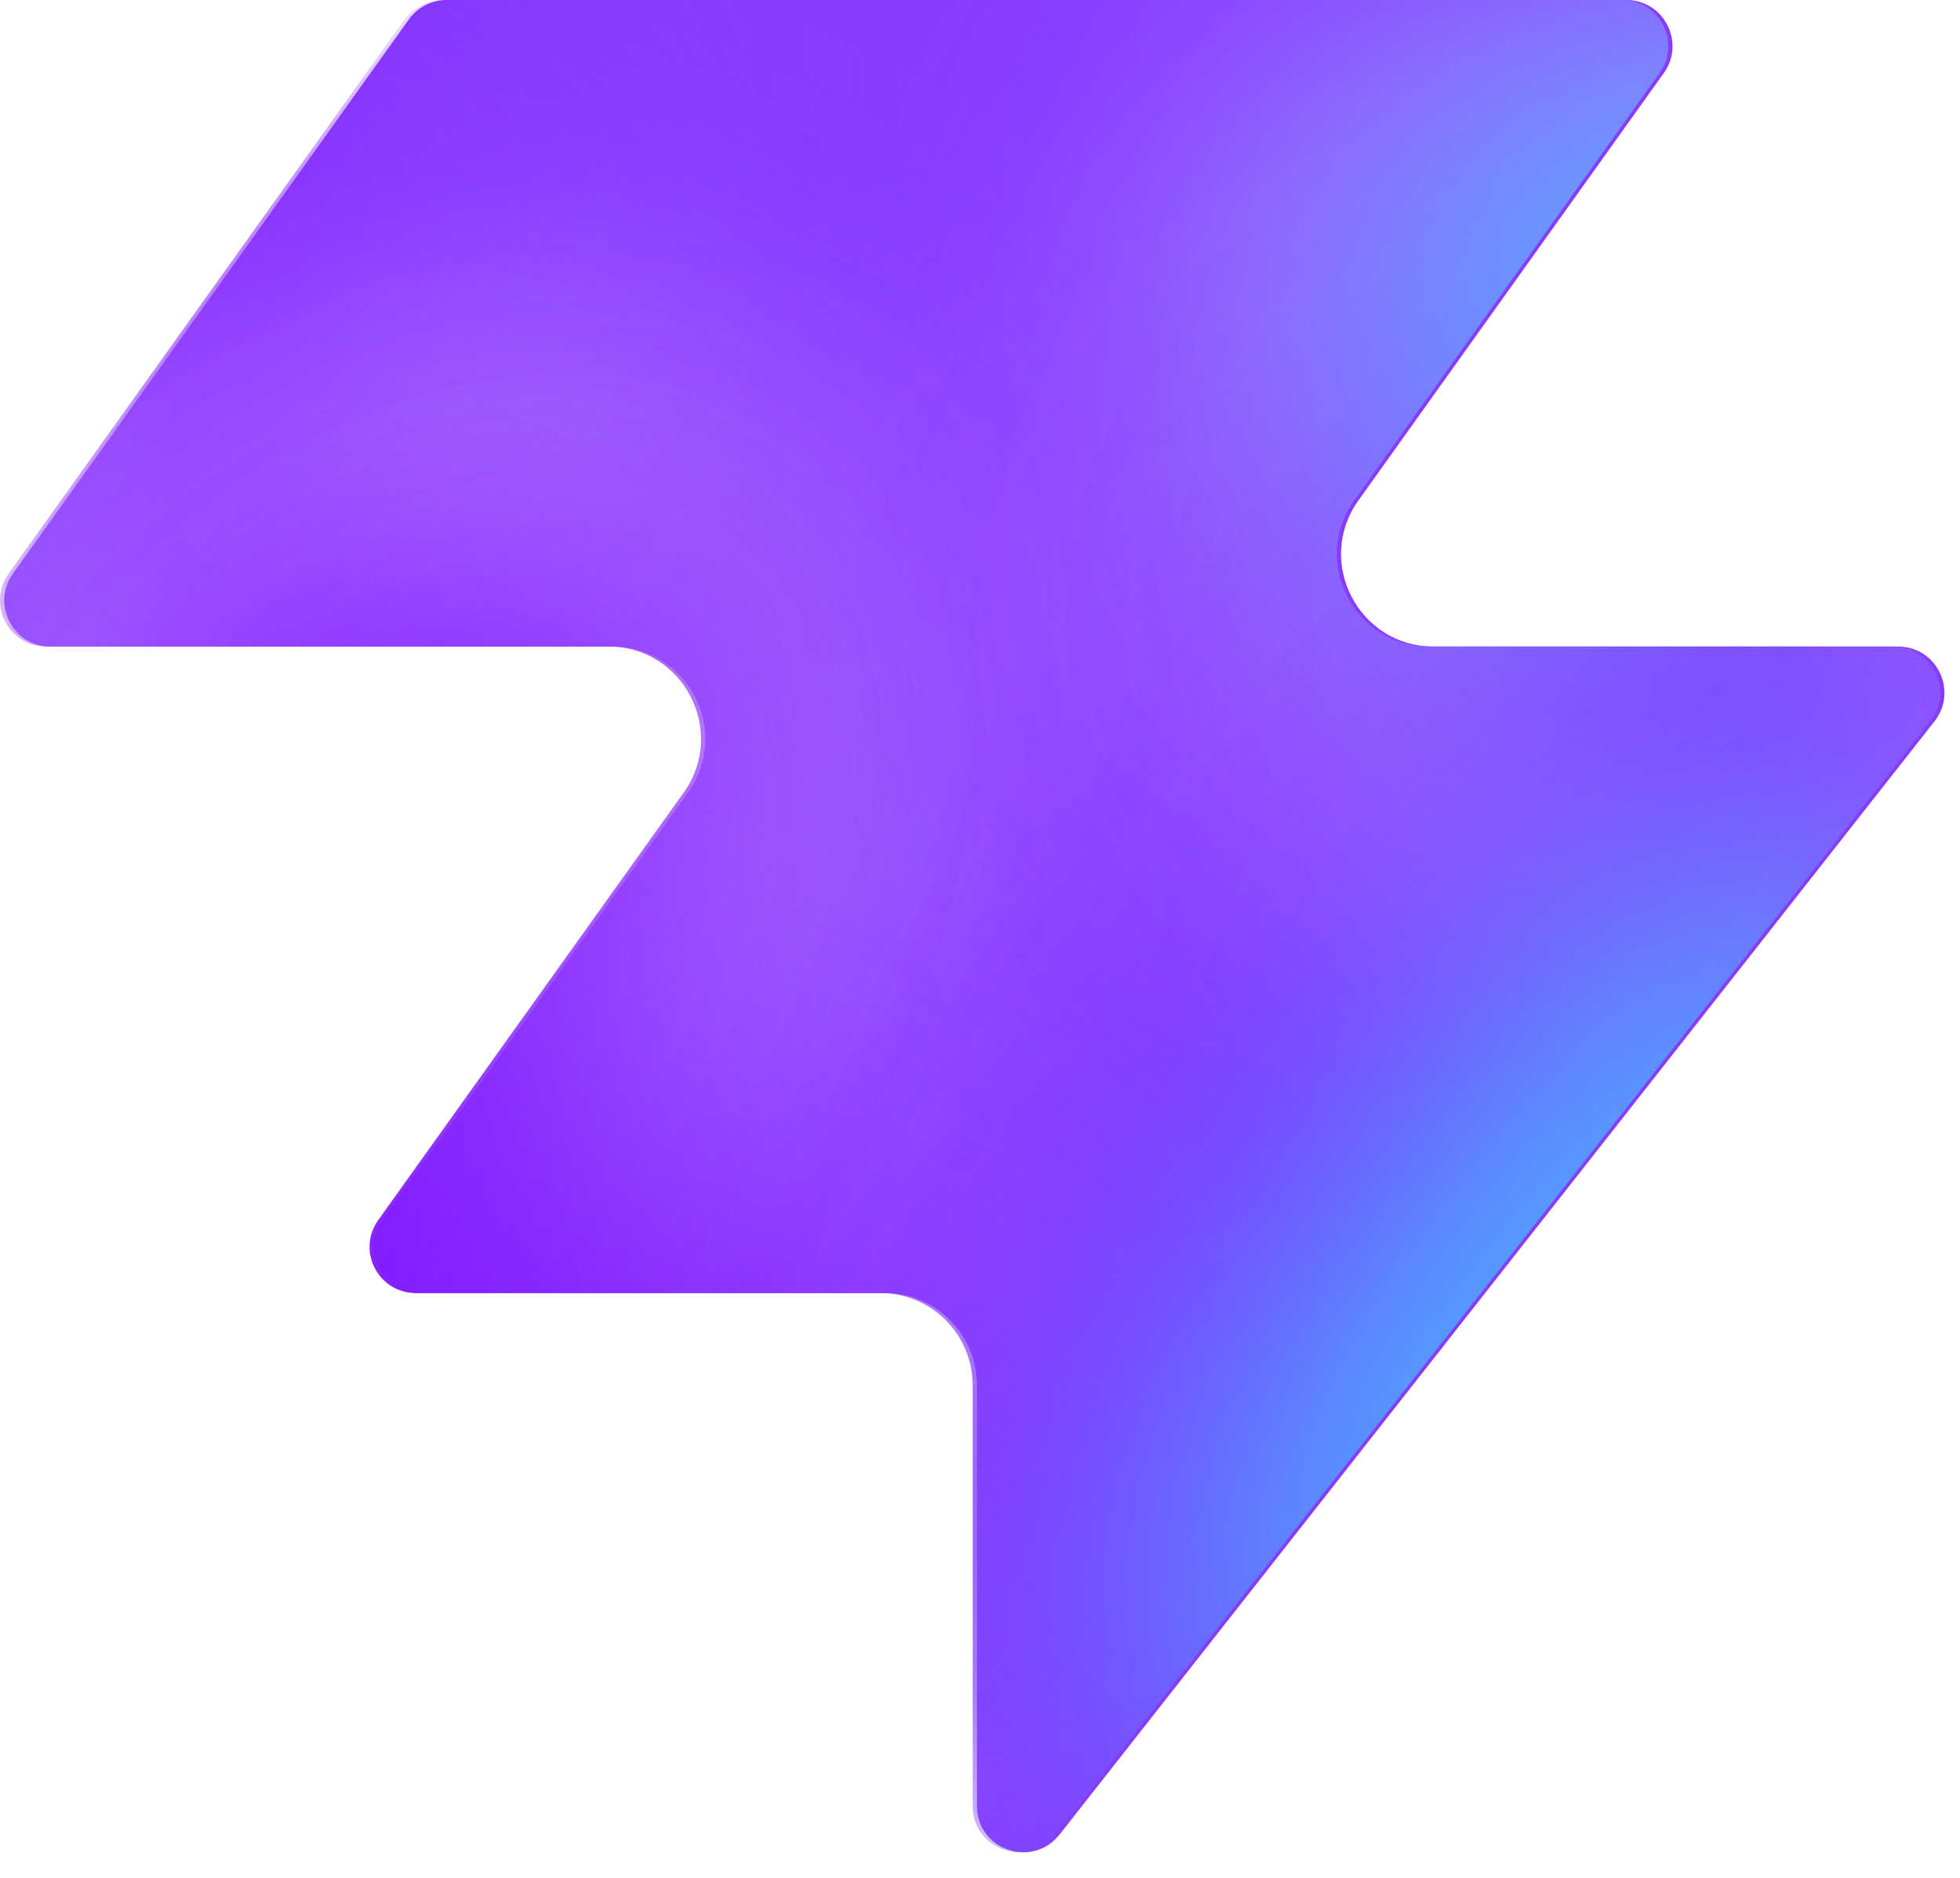
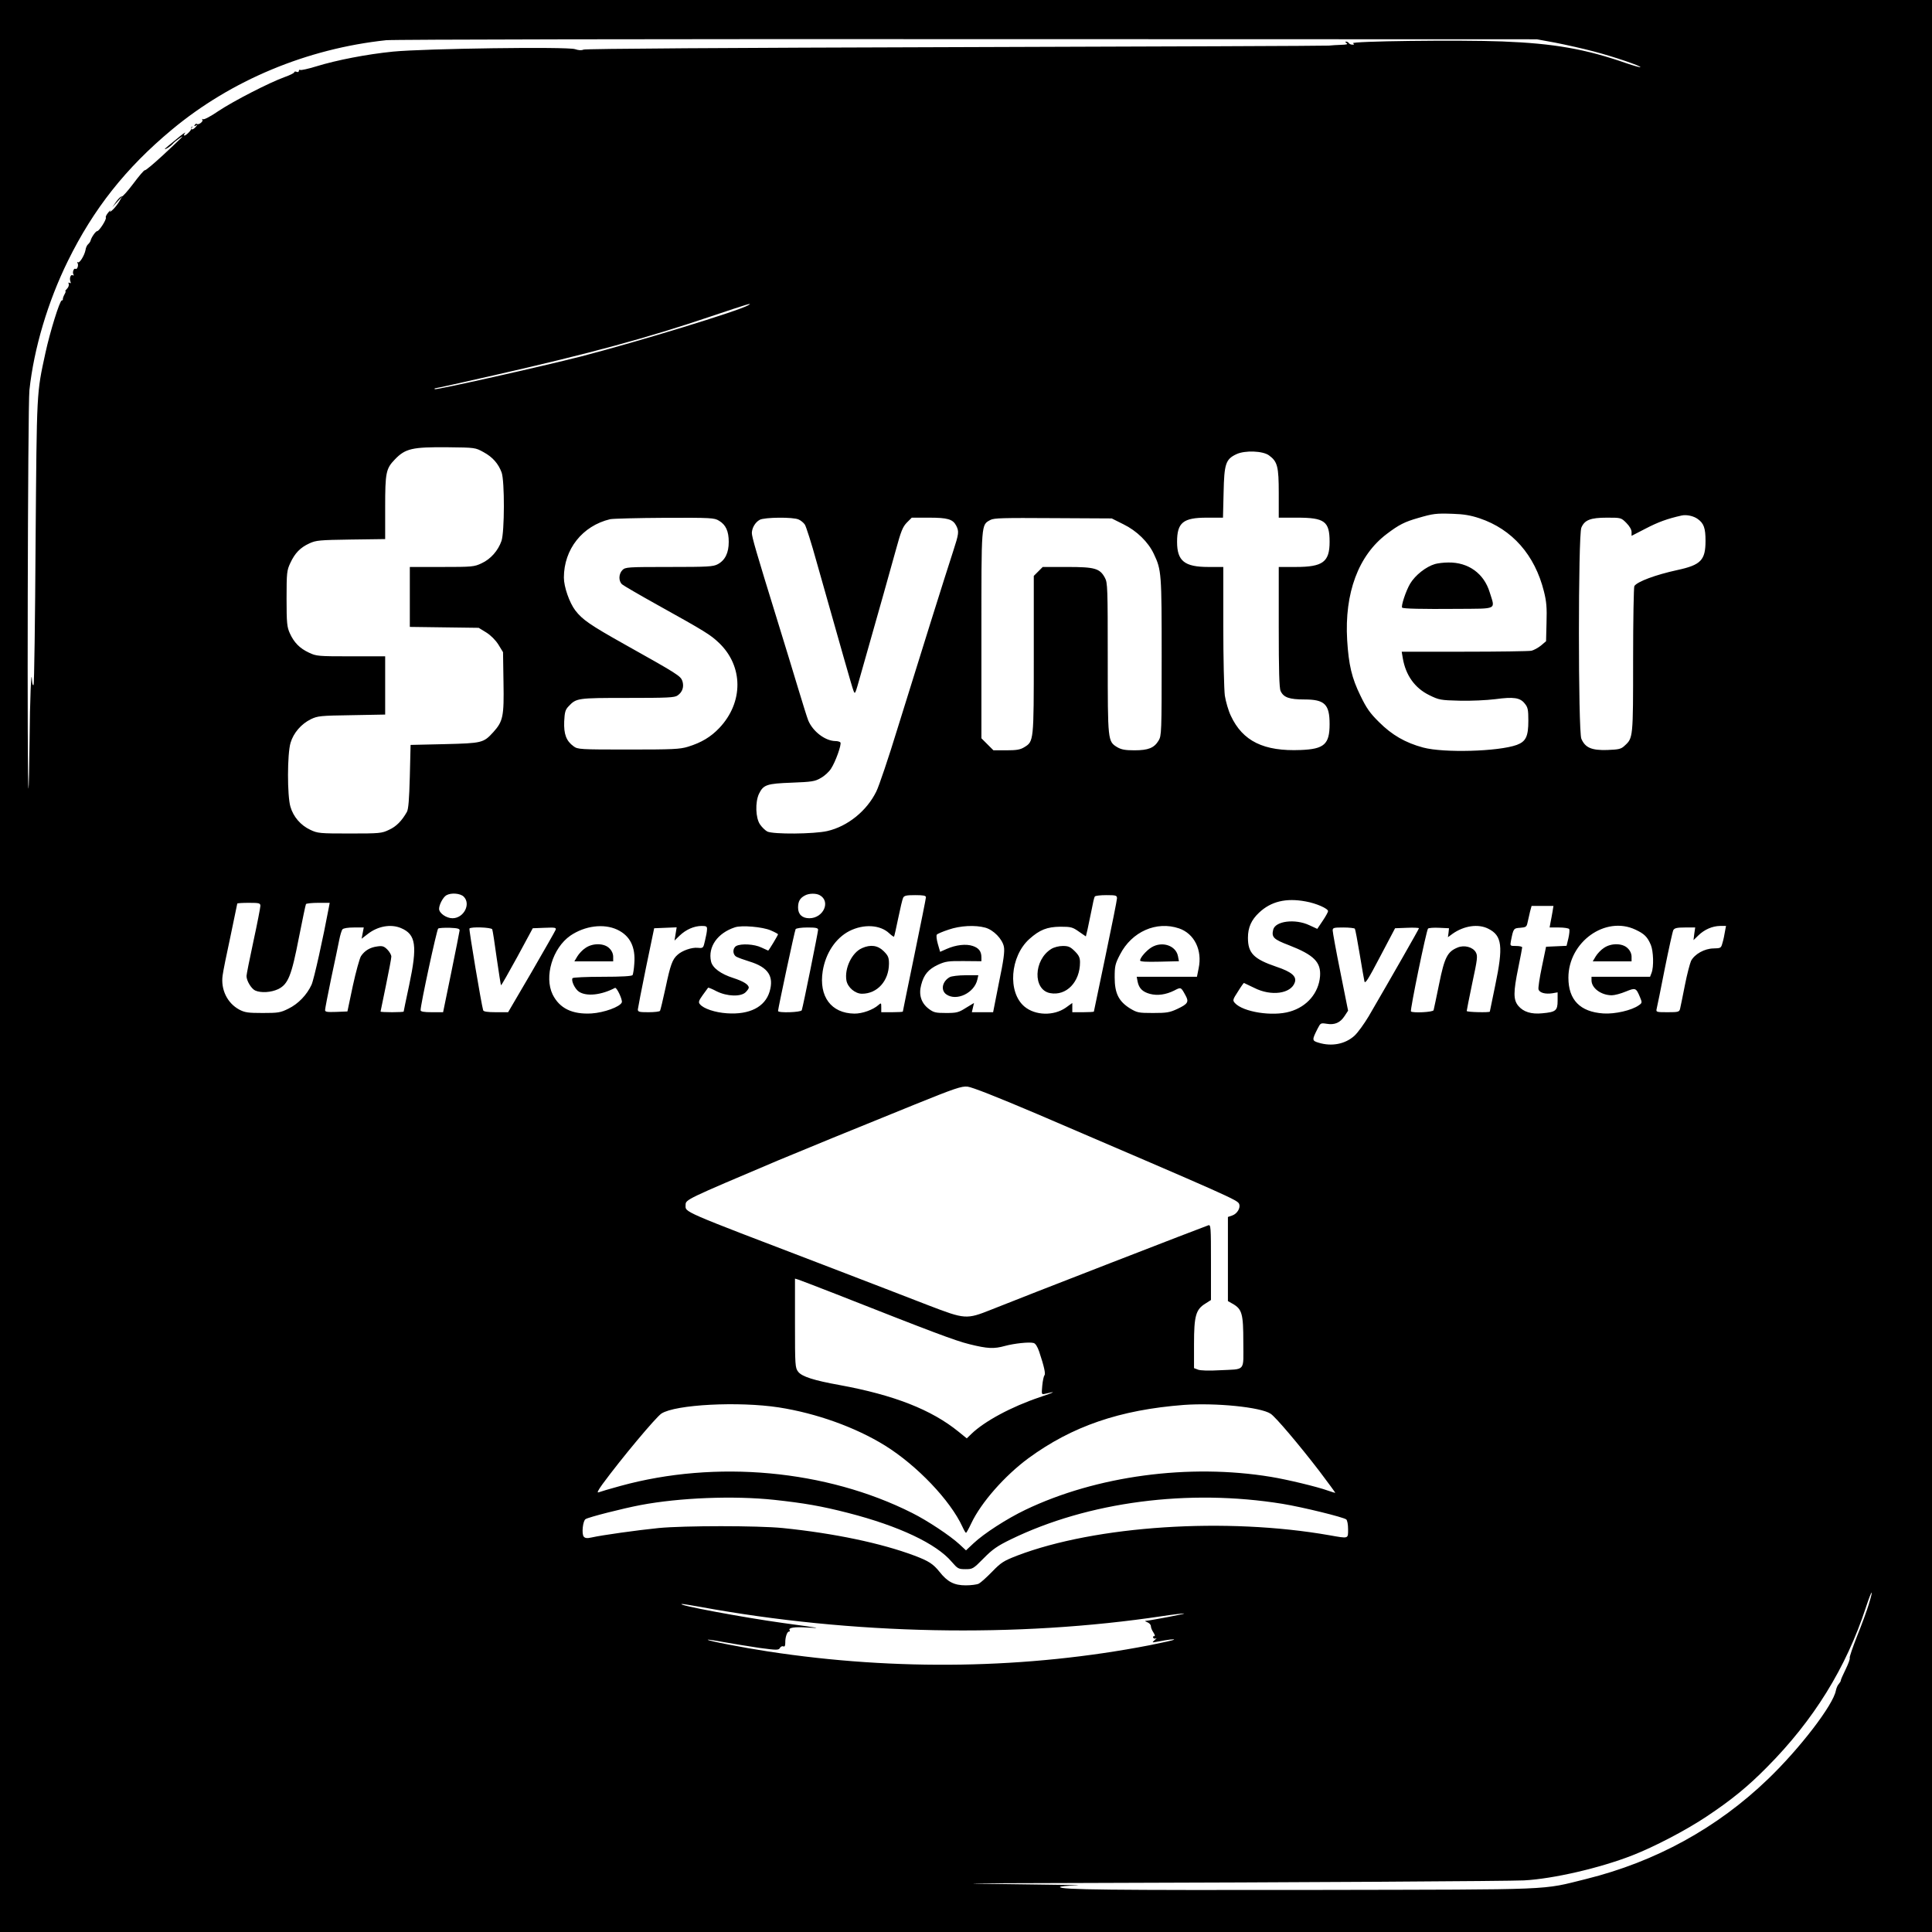
- <svg xmlns="http://www.w3.org/2000/svg" width="48" height="46" fill="none" viewBox="0 0 48 46">
-   <path fill="#863bff" d="M25.946 44.938c-.664.845-2.021.375-2.021-.698V33.937a2.26 2.26 0 0 0-2.262-2.262H10.287c-.92 0-1.456-1.04-.92-1.788l7.48-10.471c1.07-1.497 0-3.578-1.842-3.578H1.237c-.92 0-1.456-1.04-.92-1.788L10.013.474c.214-.297.556-.474.92-.474h28.894c.92 0 1.456 1.04.92 1.788l-7.48 10.471c-1.07 1.498 0 3.579 1.842 3.579h11.377c.943 0 1.473 1.088.89 1.83L25.947 44.94z" style="fill:#863bff;fill:color(display-p3 .525 .23 1);fill-opacity:1" />
-   <mask id="a" width="48" height="46" x="0" y="0" maskUnits="userSpaceOnUse" style="mask-type:alpha">
-     <path fill="#000" d="M25.842 44.938c-.664.844-2.021.375-2.021-.698V33.937a2.26 2.26 0 0 0-2.262-2.262H10.183c-.92 0-1.456-1.04-.92-1.788l7.48-10.471c1.07-1.498 0-3.579-1.842-3.579H1.133c-.92 0-1.456-1.04-.92-1.787L9.91.473c.214-.297.556-.474.92-.474h28.894c.92 0 1.456 1.04.92 1.788l-7.48 10.471c-1.07 1.498 0 3.578 1.842 3.578h11.377c.943 0 1.473 1.088.89 1.832L25.843 44.94z" style="fill:#000;fill-opacity:1" />
-   </mask>
-   <g mask="url(#a)">
-     <g filter="url(#b)">
-       <ellipse cx="5.508" cy="14.704" fill="#ede6ff" rx="5.508" ry="14.704" style="fill:#ede6ff;fill:color(display-p3 .927 .903 1);fill-opacity:1" transform="matrix(.00324 1 1 -.00324 -4.47 31.516)" />
-     </g>
-     <g filter="url(#c)">
-       <ellipse cx="10.399" cy="29.851" fill="#ede6ff" rx="10.399" ry="29.851" style="fill:#ede6ff;fill:color(display-p3 .927 .903 1);fill-opacity:1" transform="matrix(.00324 1 1 -.00324 -39.328 7.883)" />
-     </g>
-     <g filter="url(#d)">
-       <ellipse cx="5.508" cy="30.487" fill="#7e14ff" rx="5.508" ry="30.487" style="fill:#7e14ff;fill:color(display-p3 .492 .077 1);fill-opacity:1" transform="rotate(89.814 -25.913 -14.639)scale(1 -1)" />
-     </g>
-     <g filter="url(#e)">
-       <ellipse cx="5.508" cy="30.599" fill="#7e14ff" rx="5.508" ry="30.599" style="fill:#7e14ff;fill:color(display-p3 .492 .077 1);fill-opacity:1" transform="rotate(89.814 -32.644 -3.334)scale(1 -1)" />
-     </g>
-     <g filter="url(#f)">
-       <ellipse cx="5.508" cy="30.599" fill="#7e14ff" rx="5.508" ry="30.599" style="fill:#7e14ff;fill:color(display-p3 .492 .077 1);fill-opacity:1" transform="matrix(.00324 1 1 -.00324 -34.34 30.47)" />
-     </g>
-     <g filter="url(#g)">
-       <ellipse cx="14.072" cy="22.078" fill="#ede6ff" rx="14.072" ry="22.078" style="fill:#ede6ff;fill:color(display-p3 .927 .903 1);fill-opacity:1" transform="rotate(93.35 24.506 48.493)scale(-1 1)" />
-     </g>
-     <g filter="url(#h)">
-       <ellipse cx="3.47" cy="21.501" fill="#7e14ff" rx="3.47" ry="21.501" style="fill:#7e14ff;fill:color(display-p3 .492 .077 1);fill-opacity:1" transform="rotate(89.009 28.708 47.59)scale(-1 1)" />
-     </g>
-     <g filter="url(#i)">
-       <ellipse cx="3.47" cy="21.501" fill="#7e14ff" rx="3.47" ry="21.501" style="fill:#7e14ff;fill:color(display-p3 .492 .077 1);fill-opacity:1" transform="rotate(89.009 28.708 47.59)scale(-1 1)" />
-     </g>
-     <g filter="url(#j)">
-       <ellipse cx=".387" cy="8.972" fill="#7e14ff" rx="4.407" ry="29.108" style="fill:#7e14ff;fill:color(display-p3 .492 .077 1);fill-opacity:1" transform="rotate(39.51 .387 8.972)" />
-     </g>
-     <g filter="url(#k)">
-       <ellipse cx="47.523" cy="-6.092" fill="#7e14ff" rx="4.407" ry="29.108" style="fill:#7e14ff;fill:color(display-p3 .492 .077 1);fill-opacity:1" transform="rotate(37.892 47.523 -6.092)" />
-     </g>
-     <g filter="url(#l)">
-       <ellipse cx="41.412" cy="6.333" fill="#47bfff" rx="5.971" ry="9.665" style="fill:#47bfff;fill:color(display-p3 .28 .748 1);fill-opacity:1" transform="rotate(37.892 41.412 6.333)" />
-     </g>
-     <g filter="url(#m)">
-       <ellipse cx="-1.879" cy="38.332" fill="#7e14ff" rx="4.407" ry="29.108" style="fill:#7e14ff;fill:color(display-p3 .492 .077 1);fill-opacity:1" transform="rotate(37.892 -1.88 38.332)" />
-     </g>
-     <g filter="url(#n)">
-       <ellipse cx="-1.879" cy="38.332" fill="#7e14ff" rx="4.407" ry="29.108" style="fill:#7e14ff;fill:color(display-p3 .492 .077 1);fill-opacity:1" transform="rotate(37.892 -1.88 38.332)" />
-     </g>
-     <g filter="url(#o)">
-       <ellipse cx="35.651" cy="29.907" fill="#7e14ff" rx="4.407" ry="29.108" style="fill:#7e14ff;fill:color(display-p3 .492 .077 1);fill-opacity:1" transform="rotate(37.892 35.651 29.907)" />
-     </g>
-     <g filter="url(#p)">
-       <ellipse cx="38.418" cy="32.4" fill="#47bfff" rx="5.971" ry="15.297" style="fill:#47bfff;fill:color(display-p3 .28 .748 1);fill-opacity:1" transform="rotate(37.892 38.418 32.4)" />
-     </g>
+ <svg xmlns="http://www.w3.org/2000/svg" version="1.0" width="1254pt" height="1254pt" viewBox="0 0 1254 1254" preserveAspectRatio="xMidYMid meet">
+   <g transform="translate(0,1254) scale(0.1,-0.1)" fill="#000000" stroke="none">
+     <path d="M0 6270 l0 -6270 6270 0 6270 0 0 6270 0 6270 -6270 0 -6270 0 0 -6270z m10095 5993 c66 -13 179 -38 250 -57 130 -34 309 -95 302 -102 -2 -2 -42 9 -89 25 -266 93 -472 129 -808 142 -277 11 -991 2 -968 -12 10 -7 9 -9 -4 -9 -9 0 -20 5 -23 10 -3 6 -12 10 -18 10 -7 0 -6 -4 3 -10 11 -7 1 -10 -35 -11 -27 -1 -63 -3 -80 -5 -16 -2 -1108 -6 -2425 -10 -1453 -4 -2402 -10 -2413 -16 -12 -6 -31 -5 -55 3 -51 17 -976 4 -1181 -16 -170 -17 -366 -55 -499 -96 -52 -16 -98 -26 -103 -23 -5 3 -9 0 -9 -6 0 -7 -7 -10 -15 -6 -8 3 -15 2 -15 -3 0 -5 -28 -19 -62 -31 -100 -36 -331 -155 -429 -220 -49 -34 -95 -58 -101 -54 -7 4 -8 3 -4 -4 7 -11 -27 -36 -37 -26 -3 3 -8 0 -13 -7 -5 -8 -3 -10 7 -4 12 8 12 6 0 -8 -16 -20 -36 -23 -25 -4 4 6 4 9 0 5 -4 -3 -6 -8 -4 -11 5 -7 -33 -47 -45 -47 -5 0 -3 8 4 17 8 10 -19 -9 -58 -42 -40 -32 -73 -60 -73 -62 0 -7 37 17 50 32 7 9 27 25 44 37 39 27 26 14 -108 -111 -60 -55 -112 -99 -116 -96 -4 2 -37 -36 -74 -86 -37 -49 -71 -87 -75 -84 -5 2 -21 -12 -36 -33 l-26 -37 32 35 32 35 -19 -33 c-11 -18 -30 -43 -44 -55 -13 -12 -20 -15 -15 -7 6 9 0 5 -12 -9 -12 -14 -19 -29 -16 -33 6 -11 -43 -88 -56 -88 -10 0 -39 -42 -43 -62 -2 -7 -9 -17 -16 -23 -7 -6 -15 -22 -17 -38 -7 -36 -40 -89 -50 -79 -5 4 -5 2 -2 -5 9 -14 -2 -45 -13 -38 -11 7 -22 -24 -13 -37 3 -6 1 -8 -4 -5 -14 9 -24 -18 -16 -40 4 -11 3 -14 -5 -9 -8 4 -10 2 -6 -7 3 -8 -2 -22 -11 -31 -9 -9 -14 -16 -10 -16 3 0 0 -10 -7 -22 -7 -13 -11 -26 -10 -30 1 -5 -2 -8 -7 -8 -13 0 -76 -202 -106 -340 -58 -268 -56 -233 -64 -1227 -3 -507 -9 -925 -13 -929 -5 -4 -9 8 -10 27 -5 102 -14 -124 -16 -390 -2 -168 -5 -307 -7 -310 -10 -10 -5 2491 6 2587 29 270 120 575 249 837 167 340 377 605 675 853 385 321 877 526 1391 581 44 5 1742 8 3774 7 l3695 -1 120 -22z m-5238 -1704 c-65 -38 -710 -235 -1087 -333 -246 -63 -941 -219 -948 -212 -3 3 -1 6 4 6 5 0 178 38 384 85 625 142 995 243 1400 380 247 83 280 93 247 74z m-1718 -954 c59 -32 96 -75 117 -132 20 -57 19 -385 -1 -444 -22 -63 -70 -118 -129 -145 -48 -23 -62 -24 -258 -24 l-208 0 0 -194 0 -195 223 -3 224 -3 49 -30 c30 -19 60 -49 79 -79 l30 -49 3 -196 c4 -221 -3 -253 -66 -323 -64 -70 -72 -72 -317 -78 l-220 -5 -5 -205 c-4 -150 -9 -212 -19 -230 -33 -58 -69 -95 -116 -116 -47 -23 -61 -24 -255 -24 -194 0 -208 1 -256 24 -62 29 -110 84 -129 150 -21 70 -21 343 1 415 19 64 69 122 132 153 44 21 61 23 265 26 l217 4 0 189 0 189 -222 0 c-214 0 -225 1 -273 24 -60 28 -97 66 -124 126 -18 40 -21 65 -21 225 0 168 2 183 24 230 30 65 65 101 124 128 43 20 65 22 270 25 l222 3 0 205 c0 227 5 252 63 312 68 71 113 81 342 79 179 -2 180 -2 234 -32z m5098 -21 c55 -40 63 -73 63 -246 l0 -158 120 0 c178 0 210 -24 210 -157 0 -131 -44 -163 -220 -163 l-110 0 0 -390 c0 -280 3 -396 12 -415 19 -42 57 -55 155 -55 131 0 163 -31 163 -160 0 -131 -35 -162 -187 -168 -240 -10 -377 57 -454 222 -16 33 -33 93 -39 131 -5 39 -10 242 -10 453 l0 382 -97 0 c-155 0 -203 39 -203 163 0 125 39 157 193 157 l105 0 4 163 c4 186 13 216 83 249 55 26 172 22 212 -8z m1366 -408 c212 -71 359 -238 418 -474 17 -67 20 -107 17 -204 l-3 -120 -33 -28 c-19 -15 -47 -31 -64 -34 -17 -3 -213 -6 -435 -6 l-405 0 7 -42 c19 -111 78 -194 172 -240 63 -31 73 -33 197 -36 73 -2 176 3 232 10 119 16 161 10 191 -29 20 -24 23 -40 23 -111 0 -102 -16 -135 -75 -157 -119 -43 -474 -53 -608 -17 -115 31 -202 81 -286 165 -59 58 -82 91 -121 172 -56 114 -76 199 -86 360 -18 306 73 551 258 690 78 59 115 78 203 103 96 28 116 31 225 27 70 -2 116 -10 173 -29z m1417 -5 c39 -28 50 -59 50 -141 0 -126 -30 -157 -183 -190 -142 -31 -260 -75 -279 -104 -4 -6 -8 -222 -8 -479 0 -506 0 -507 -55 -557 -23 -22 -37 -25 -113 -28 -102 -3 -143 15 -168 73 -21 51 -21 1319 0 1370 21 50 59 65 167 65 90 0 91 0 125 -34 21 -21 34 -44 34 -59 l0 -25 93 48 c79 41 138 63 232 84 32 7 78 -3 105 -23z m-6353 -11 c44 -26 63 -68 63 -137 0 -71 -23 -119 -71 -145 -30 -16 -62 -18 -316 -18 -270 0 -284 -1 -303 -20 -25 -25 -26 -72 -2 -93 9 -8 112 -68 227 -132 315 -175 346 -195 401 -247 159 -151 161 -386 3 -553 -55 -58 -116 -95 -204 -122 -53 -16 -98 -18 -387 -18 -314 0 -328 1 -355 21 -48 35 -64 79 -61 161 3 60 7 76 28 98 51 54 55 55 382 55 262 0 307 2 326 16 32 22 43 57 31 94 -12 33 -29 44 -379 240 -219 123 -270 158 -316 218 -38 50 -74 153 -74 213 0 184 120 336 300 379 19 4 179 8 355 9 301 1 322 0 352 -19z m517 8 c14 -6 32 -21 40 -33 8 -12 43 -121 76 -241 162 -572 230 -813 239 -835 11 -29 10 -31 50 111 116 407 194 685 227 805 32 117 43 145 70 173 l32 32 111 0 c122 0 155 -10 177 -51 20 -39 18 -52 -20 -169 -46 -140 -229 -724 -361 -1150 -58 -190 -120 -373 -137 -407 -62 -127 -187 -227 -318 -257 -87 -20 -353 -22 -390 -3 -13 7 -35 28 -47 46 -29 42 -32 144 -7 198 29 60 51 67 214 73 129 5 150 8 187 30 24 13 54 40 67 61 29 44 69 156 61 170 -4 5 -18 9 -33 9 -66 1 -146 62 -176 134 -7 17 -36 110 -65 206 -29 96 -90 297 -136 445 -137 443 -165 540 -165 566 1 33 22 69 51 85 30 17 218 19 253 2z m2108 -31 c86 -42 161 -115 197 -192 50 -105 51 -125 51 -670 0 -488 -1 -511 -20 -542 -29 -48 -67 -63 -157 -63 -61 0 -85 5 -111 20 -62 38 -62 38 -62 577 0 454 -1 491 -18 522 -33 62 -66 71 -245 71 l-159 0 -29 -29 -29 -29 0 -512 c0 -564 0 -562 -62 -600 -26 -16 -50 -20 -117 -20 l-83 0 -39 39 -39 39 0 671 c0 734 -2 713 58 746 23 13 83 14 408 12 l380 -2 76 -38z m-4282 -2417 c48 -48 0 -140 -73 -140 -40 0 -87 33 -87 61 0 27 26 76 47 88 31 18 91 13 113 -9z m2310 10 c74 -40 25 -150 -67 -150 -46 0 -73 25 -73 69 0 40 12 62 45 79 25 14 71 15 95 2z m690 -14 c0 -7 -34 -176 -75 -375 -41 -199 -75 -364 -75 -367 0 -2 -31 -4 -70 -4 l-70 0 0 32 c0 29 -1 30 -18 15 -34 -31 -106 -57 -157 -56 -150 2 -231 111 -205 276 19 117 84 214 173 260 93 47 200 41 259 -15 15 -14 29 -24 31 -21 2 2 14 56 27 119 13 63 27 123 32 133 7 14 22 17 78 17 53 0 70 -3 70 -14z m1240 -7 c0 -11 -34 -180 -75 -376 -41 -195 -75 -357 -75 -359 0 -2 -31 -4 -70 -4 l-70 0 0 30 0 30 -43 -31 c-78 -54 -198 -51 -268 8 -110 93 -93 325 32 438 67 60 115 79 201 80 70 0 80 -3 121 -32 l45 -31 11 46 c5 26 17 82 26 125 8 44 17 83 21 88 3 5 36 9 75 9 63 0 69 -2 69 -21z m1225 -20 c68 -12 145 -46 145 -63 0 -6 -16 -35 -35 -63 l-35 -52 -52 24 c-92 43 -220 27 -234 -29 -12 -49 2 -63 102 -101 162 -63 209 -110 202 -202 -9 -108 -84 -197 -196 -229 -112 -33 -304 -3 -357 56 -15 17 -14 22 20 74 19 31 37 56 39 56 1 0 32 -15 67 -32 110 -56 238 -38 263 35 14 39 -20 69 -119 102 -147 50 -185 88 -185 188 0 67 22 116 72 163 77 73 175 97 303 73z m-6785 -29 c0 -10 -20 -114 -45 -229 -25 -115 -45 -217 -45 -226 0 -31 31 -82 56 -94 38 -17 103 -13 150 9 64 32 86 86 134 334 23 115 43 213 46 218 3 4 39 8 79 8 l75 0 -6 -32 c-36 -193 -96 -465 -112 -500 -30 -65 -86 -124 -150 -155 -52 -26 -67 -28 -167 -28 -95 0 -116 3 -152 22 -78 42 -121 131 -108 222 3 25 26 140 51 254 24 114 44 210 44 212 0 3 34 5 75 5 68 0 75 -2 75 -20z m8387 -37 c-4 -21 -9 -53 -13 -70 l-6 -33 60 0 c34 0 64 -5 67 -10 4 -6 1 -33 -5 -60 l-12 -49 -66 -3 -67 -3 -27 -130 c-15 -71 -25 -138 -22 -147 7 -22 44 -32 90 -25 l34 6 0 -54 c0 -65 -12 -74 -100 -82 -71 -7 -122 9 -155 48 -33 40 -33 88 0 249 14 68 25 127 25 131 0 5 -18 9 -40 9 -39 0 -39 0 -33 33 16 81 17 82 60 85 38 3 42 6 48 35 4 18 11 49 16 70 l10 37 71 0 71 0 -6 -37z m-7474 -107 c97 -41 107 -114 53 -369 -20 -93 -36 -171 -36 -173 0 -2 -34 -4 -75 -4 -41 0 -75 2 -75 4 0 2 16 79 35 170 19 92 35 176 35 187 0 11 -12 32 -26 46 -21 21 -32 25 -65 20 -47 -6 -82 -27 -106 -63 -9 -15 -33 -101 -53 -193 l-35 -166 -73 -3 c-59 -2 -72 0 -72 12 0 9 18 102 40 208 23 106 46 218 52 248 6 30 15 61 21 68 6 7 34 12 74 12 l64 0 -7 -37 -7 -36 39 30 c66 52 151 67 217 39z m1403 -10 c83 -39 120 -112 111 -221 -2 -35 -8 -68 -11 -74 -5 -7 -69 -11 -196 -11 -104 0 -191 -4 -194 -9 -10 -16 15 -70 42 -88 49 -32 145 -22 234 25 11 5 50 -78 44 -94 -11 -29 -116 -67 -197 -72 -125 -7 -207 33 -252 123 -56 116 -1 301 115 382 94 64 216 80 304 39z m583 2 c0 -13 -6 -45 -13 -73 -11 -50 -12 -50 -47 -47 -39 4 -102 -18 -132 -46 -33 -29 -46 -66 -77 -213 -17 -78 -33 -145 -36 -150 -3 -5 -36 -9 -75 -9 -59 0 -69 2 -69 18 1 9 24 132 53 272 l53 255 73 3 73 3 -7 -43 -7 -43 33 32 c42 40 93 62 142 63 32 0 37 -3 36 -22z m414 -7 c26 -11 47 -23 47 -25 0 -6 -60 -106 -64 -106 -1 0 -21 9 -44 20 -45 22 -131 27 -163 10 -25 -14 -25 -56 1 -70 11 -6 49 -20 85 -31 121 -37 160 -96 130 -196 -30 -99 -130 -150 -276 -140 -77 5 -153 30 -176 59 -11 12 -8 23 18 59 18 24 33 46 35 48 2 2 27 -8 55 -23 68 -34 158 -37 189 -6 11 11 20 24 20 29 0 20 -33 41 -100 63 -82 26 -136 66 -145 108 -21 94 42 184 155 221 43 15 181 3 233 -20z m1392 18 c54 -15 111 -74 121 -124 6 -30 -2 -89 -32 -232 l-38 -193 -69 0 -69 0 7 30 7 30 -53 -32 c-47 -30 -60 -33 -129 -33 -68 0 -80 3 -113 28 -48 37 -65 91 -48 154 17 67 47 102 109 131 48 22 67 25 168 24 l114 -1 0 25 c0 39 -17 61 -56 74 -44 15 -110 7 -169 -19 l-43 -19 -15 52 c-8 28 -11 55 -6 60 4 5 39 20 76 32 75 26 172 31 238 13z m1258 -5 c99 -34 152 -141 127 -259 l-11 -55 -196 0 -195 0 6 -32 c9 -43 32 -66 80 -79 49 -13 104 -5 158 22 44 23 43 23 74 -34 22 -40 13 -54 -53 -85 -51 -24 -70 -27 -159 -27 -95 0 -103 2 -150 30 -73 46 -99 98 -99 201 0 73 3 88 35 149 76 148 236 219 383 169z m2007 -2 c90 -45 98 -114 45 -368 -19 -91 -35 -168 -35 -170 0 -7 -150 -4 -150 4 0 4 16 85 36 181 34 158 36 176 23 200 -19 34 -75 49 -118 31 -66 -27 -85 -63 -120 -236 -18 -87 -34 -165 -36 -171 -4 -13 -135 -19 -147 -8 -7 7 100 527 111 538 4 4 37 7 72 5 l64 -3 -3 -29 -4 -29 30 22 c75 53 167 66 232 33z m955 -6 c58 -27 78 -47 100 -99 17 -41 20 -142 5 -181 l-10 -26 -190 0 -190 0 0 -23 c0 -51 63 -97 132 -97 18 0 59 11 90 24 64 26 67 25 93 -37 14 -34 14 -37 -8 -52 -46 -33 -155 -58 -230 -53 -151 10 -227 88 -227 232 0 232 240 404 435 312z m581 -13 c-3 -21 -10 -54 -16 -73 -9 -34 -11 -35 -59 -36 -58 -1 -122 -37 -145 -81 -7 -16 -26 -86 -40 -158 -14 -71 -28 -140 -31 -152 -5 -21 -11 -23 -81 -23 -74 0 -76 1 -71 23 3 12 27 128 52 257 26 129 51 243 56 253 8 13 23 17 76 17 l66 0 -6 -41 -5 -41 31 30 c40 39 91 61 141 62 l39 0 -7 -37z m-8213 7 c-1 -8 -25 -131 -54 -272 l-53 -258 -73 0 c-52 0 -73 4 -73 13 -1 34 105 523 114 530 6 4 40 6 76 5 51 -2 65 -6 63 -18z m212 8 c3 -7 16 -91 29 -187 14 -95 26 -175 28 -176 2 -2 49 81 105 183 l101 187 77 3 c70 3 77 1 71 -14 -4 -10 -75 -134 -157 -276 l-151 -258 -79 0 c-55 0 -81 4 -83 13 -11 35 -93 523 -89 530 7 13 143 8 148 -5z m2115 -3 c0 -14 -97 -496 -106 -522 -4 -14 -154 -19 -154 -5 1 20 108 521 114 531 4 6 37 11 77 11 54 0 69 -3 69 -15z m3484 7 c3 -5 17 -78 31 -163 14 -85 28 -165 31 -178 4 -20 23 9 102 160 l97 184 78 3 c42 2 77 0 77 -3 0 -5 -177 -315 -326 -571 -30 -50 -71 -107 -93 -127 -60 -54 -147 -71 -232 -45 -44 13 -44 18 -7 91 19 37 20 38 59 32 52 -9 88 7 116 50 l23 35 -50 250 c-28 138 -50 260 -50 271 0 17 7 19 69 19 39 0 72 -4 75 -8z m-2059 -1204 c1257 -539 1299 -557 1308 -583 10 -25 -13 -63 -44 -74 l-29 -10 0 -273 0 -273 30 -17 c62 -35 70 -65 70 -250 0 -195 19 -173 -157 -182 -64 -4 -122 -2 -137 4 l-26 10 0 157 c0 183 12 224 74 262 l36 23 0 245 c0 229 -1 245 -17 240 -21 -6 -1220 -471 -1408 -547 -163 -65 -170 -64 -410 28 -99 39 -405 156 -680 262 -939 359 -895 340 -895 389 0 35 3 36 600 289 126 53 514 212 885 362 262 106 306 121 345 117 29 -3 187 -65 455 -179z m-1315 -1165 c627 -247 779 -305 873 -328 117 -29 158 -31 230 -11 59 16 158 27 186 19 12 -3 25 -24 36 -56 32 -96 43 -145 34 -154 -4 -4 -11 -34 -14 -67 -5 -57 -5 -58 17 -53 78 19 69 13 -34 -22 -184 -62 -358 -156 -443 -238 l-30 -29 -53 43 c-176 143 -418 238 -772 303 -167 30 -245 55 -269 86 -20 26 -21 39 -21 316 l0 289 23 -7 c12 -4 119 -45 237 -91z m-365 -738 c244 -38 498 -129 690 -248 207 -129 423 -355 502 -527 10 -22 20 -39 23 -39 3 0 18 27 34 61 64 136 218 310 371 423 284 208 593 314 1008 346 207 15 499 -14 564 -57 32 -20 188 -205 317 -373 59 -78 105 -141 103 -141 -3 0 -24 7 -48 15 -69 25 -265 72 -369 89 -532 88 -1134 7 -1595 -214 -119 -57 -268 -153 -336 -217 l-49 -46 -43 40 c-61 56 -207 153 -307 203 -556 280 -1273 346 -1894 175 -66 -18 -130 -37 -140 -41 -13 -5 -6 10 24 52 125 170 347 435 383 459 91 59 501 80 762 40z m-30 -600 c193 -21 305 -40 480 -85 331 -85 573 -200 672 -317 39 -45 44 -48 90 -48 46 0 50 2 118 71 57 58 89 80 175 122 503 245 1154 330 1765 231 133 -22 393 -86 413 -101 7 -6 12 -33 12 -64 0 -63 5 -61 -120 -39 -671 118 -1516 63 -2028 -132 -87 -34 -104 -44 -162 -104 -36 -37 -75 -72 -87 -78 -12 -6 -50 -11 -85 -11 -75 0 -119 23 -170 88 -41 51 -70 70 -163 105 -216 81 -521 145 -855 179 -162 16 -638 16 -805 0 -139 -14 -368 -46 -434 -61 -31 -7 -43 -5 -52 5 -15 18 -6 104 12 114 20 13 241 69 356 91 254 48 604 62 868 34z m7105 -677 c-12 -40 -46 -133 -76 -207 -29 -74 -51 -138 -48 -142 3 -5 -9 -38 -26 -73 -18 -36 -32 -69 -32 -73 1 -4 -6 -15 -13 -23 -8 -8 -16 -28 -19 -43 -17 -93 -233 -375 -440 -574 -330 -318 -730 -537 -1181 -649 -295 -73 -177 -68 -1730 -71 -1367 -2 -1685 1 -1685 19 0 4 48 9 108 10 59 2 -116 5 -388 8 -442 5 -400 6 380 8 1494 4 2811 12 2912 17 189 10 492 80 702 162 142 55 352 165 482 252 161 107 269 195 393 321 303 305 513 644 642 1037 38 116 53 132 19 21z m-7589 -17 c991 -182 2059 -203 3008 -60 73 11 135 18 137 16 4 -3 -219 -45 -252 -48 -5 0 1 -4 14 -9 12 -5 22 -16 22 -25 0 -9 7 -27 16 -40 11 -17 12 -25 5 -25 -7 0 -9 -5 -6 -10 4 -6 12 -8 18 -4 7 3 3 -2 -8 -11 -19 -17 -19 -17 15 -11 73 14 115 19 110 13 -3 -3 -75 -19 -160 -36 -790 -153 -1641 -168 -2475 -40 -158 24 -397 70 -391 76 2 2 50 -5 107 -16 57 -10 160 -27 228 -37 113 -15 124 -15 133 -1 4 9 15 14 22 11 9 -4 13 3 13 23 -1 36 12 73 24 73 6 0 8 4 4 9 -10 16 32 23 118 17 92 -5 91 -5 -163 30 -253 35 -699 118 -654 123 5 1 57 -8 115 -18z" />
+     <path d="M9314 8879 c-58 -17 -128 -72 -161 -127 -28 -47 -61 -148 -52 -156 7 -7 127 -10 357 -8 267 2 247 -8 211 108 -37 122 -139 195 -268 193 -31 0 -70 -5 -87 -10z" />
+     <path d="M5595 6386 c-66 -29 -115 -132 -101 -211 9 -45 57 -85 101 -85 99 0 174 83 175 194 0 41 -5 53 -34 82 -38 38 -85 45 -141 20z" />
+     <path d="M6824 6381 c-116 -71 -121 -266 -8 -287 105 -20 194 72 194 200 0 30 -7 45 -34 72 -28 28 -41 34 -77 34 -26 0 -57 -8 -75 -19z" />
+     <path d="M3800 6387 c-19 -12 -42 -37 -53 -55 l-19 -32 126 0 126 0 0 30 c0 19 -9 40 -25 55 -33 34 -108 35 -155 2z" />
+     <path d="M6165 6198 c-49 -27 -61 -85 -23 -112 66 -47 183 9 202 97 l6 27 -82 0 c-46 0 -92 -6 -103 -12z" />
+     <path d="M7474 6391 c-33 -20 -74 -67 -74 -85 0 -8 38 -10 126 -8 l126 3 -6 32 c-13 70 -103 100 -172 58z" />
+     <path d="M10410 6387 c-19 -12 -42 -37 -53 -55 l-19 -32 126 0 126 0 0 30 c0 19 -9 40 -25 55 -33 34 -108 35 -155 2z" />
  </g>
-   <defs>
-     <filter id="b" width="60.045" height="41.654" x="-19.77" y="16.149" color-interpolation-filters="sRGB" filterUnits="userSpaceOnUse">
-       <feFlood flood-opacity="0" result="BackgroundImageFix" />
-       <feBlend in="SourceGraphic" in2="BackgroundImageFix" result="shape" />
-       <feGaussianBlur result="effect1_foregroundBlur_2002_17158" stdDeviation="7.659" />
-     </filter>
-     <filter id="c" width="90.34" height="51.437" x="-54.613" y="-7.533" color-interpolation-filters="sRGB" filterUnits="userSpaceOnUse">
-       <feFlood flood-opacity="0" result="BackgroundImageFix" />
-       <feBlend in="SourceGraphic" in2="BackgroundImageFix" result="shape" />
-       <feGaussianBlur result="effect1_foregroundBlur_2002_17158" stdDeviation="7.659" />
-     </filter>
-     <filter id="d" width="79.355" height="29.4" x="-49.64" y="2.03" color-interpolation-filters="sRGB" filterUnits="userSpaceOnUse">
-       <feFlood flood-opacity="0" result="BackgroundImageFix" />
-       <feBlend in="SourceGraphic" in2="BackgroundImageFix" result="shape" />
-       <feGaussianBlur result="effect1_foregroundBlur_2002_17158" stdDeviation="4.596" />
-     </filter>
-     <filter id="e" width="79.579" height="29.4" x="-45.045" y="20.029" color-interpolation-filters="sRGB" filterUnits="userSpaceOnUse">
-       <feFlood flood-opacity="0" result="BackgroundImageFix" />
-       <feBlend in="SourceGraphic" in2="BackgroundImageFix" result="shape" />
-       <feGaussianBlur result="effect1_foregroundBlur_2002_17158" stdDeviation="4.596" />
-     </filter>
-     <filter id="f" width="79.579" height="29.4" x="-43.513" y="21.178" color-interpolation-filters="sRGB" filterUnits="userSpaceOnUse">
-       <feFlood flood-opacity="0" result="BackgroundImageFix" />
-       <feBlend in="SourceGraphic" in2="BackgroundImageFix" result="shape" />
-       <feGaussianBlur result="effect1_foregroundBlur_2002_17158" stdDeviation="4.596" />
-     </filter>
-     <filter id="g" width="74.749" height="58.852" x="15.756" y="-17.901" color-interpolation-filters="sRGB" filterUnits="userSpaceOnUse">
-       <feFlood flood-opacity="0" result="BackgroundImageFix" />
-       <feBlend in="SourceGraphic" in2="BackgroundImageFix" result="shape" />
-       <feGaussianBlur result="effect1_foregroundBlur_2002_17158" stdDeviation="7.659" />
-     </filter>
-     <filter id="h" width="61.377" height="25.362" x="23.548" y="2.284" color-interpolation-filters="sRGB" filterUnits="userSpaceOnUse">
-       <feFlood flood-opacity="0" result="BackgroundImageFix" />
-       <feBlend in="SourceGraphic" in2="BackgroundImageFix" result="shape" />
-       <feGaussianBlur result="effect1_foregroundBlur_2002_17158" stdDeviation="4.596" />
-     </filter>
-     <filter id="i" width="61.377" height="25.362" x="23.548" y="2.284" color-interpolation-filters="sRGB" filterUnits="userSpaceOnUse">
-       <feFlood flood-opacity="0" result="BackgroundImageFix" />
-       <feBlend in="SourceGraphic" in2="BackgroundImageFix" result="shape" />
-       <feGaussianBlur result="effect1_foregroundBlur_2002_17158" stdDeviation="4.596" />
-     </filter>
-     <filter id="j" width="56.045" height="63.649" x="-27.636" y="-22.853" color-interpolation-filters="sRGB" filterUnits="userSpaceOnUse">
-       <feFlood flood-opacity="0" result="BackgroundImageFix" />
-       <feBlend in="SourceGraphic" in2="BackgroundImageFix" result="shape" />
-       <feGaussianBlur result="effect1_foregroundBlur_2002_17158" stdDeviation="4.596" />
-     </filter>
-     <filter id="k" width="54.814" height="64.646" x="20.116" y="-38.415" color-interpolation-filters="sRGB" filterUnits="userSpaceOnUse">
-       <feFlood flood-opacity="0" result="BackgroundImageFix" />
-       <feBlend in="SourceGraphic" in2="BackgroundImageFix" result="shape" />
-       <feGaussianBlur result="effect1_foregroundBlur_2002_17158" stdDeviation="4.596" />
-     </filter>
-     <filter id="l" width="33.541" height="35.313" x="24.641" y="-11.323" color-interpolation-filters="sRGB" filterUnits="userSpaceOnUse">
-       <feFlood flood-opacity="0" result="BackgroundImageFix" />
-       <feBlend in="SourceGraphic" in2="BackgroundImageFix" result="shape" />
-       <feGaussianBlur result="effect1_foregroundBlur_2002_17158" stdDeviation="4.596" />
-     </filter>
-     <filter id="m" width="54.814" height="64.646" x="-29.286" y="6.009" color-interpolation-filters="sRGB" filterUnits="userSpaceOnUse">
-       <feFlood flood-opacity="0" result="BackgroundImageFix" />
-       <feBlend in="SourceGraphic" in2="BackgroundImageFix" result="shape" />
-       <feGaussianBlur result="effect1_foregroundBlur_2002_17158" stdDeviation="4.596" />
-     </filter>
-     <filter id="n" width="54.814" height="64.646" x="-29.286" y="6.009" color-interpolation-filters="sRGB" filterUnits="userSpaceOnUse">
-       <feFlood flood-opacity="0" result="BackgroundImageFix" />
-       <feBlend in="SourceGraphic" in2="BackgroundImageFix" result="shape" />
-       <feGaussianBlur result="effect1_foregroundBlur_2002_17158" stdDeviation="4.596" />
-     </filter>
-     <filter id="o" width="54.814" height="64.646" x="8.244" y="-2.416" color-interpolation-filters="sRGB" filterUnits="userSpaceOnUse">
-       <feFlood flood-opacity="0" result="BackgroundImageFix" />
-       <feBlend in="SourceGraphic" in2="BackgroundImageFix" result="shape" />
-       <feGaussianBlur result="effect1_foregroundBlur_2002_17158" stdDeviation="4.596" />
-     </filter>
-     <filter id="p" width="39.409" height="43.623" x="18.713" y="10.588" color-interpolation-filters="sRGB" filterUnits="userSpaceOnUse">
-       <feFlood flood-opacity="0" result="BackgroundImageFix" />
-       <feBlend in="SourceGraphic" in2="BackgroundImageFix" result="shape" />
-       <feGaussianBlur result="effect1_foregroundBlur_2002_17158" stdDeviation="4.596" />
-     </filter>
-   </defs>
</svg>
